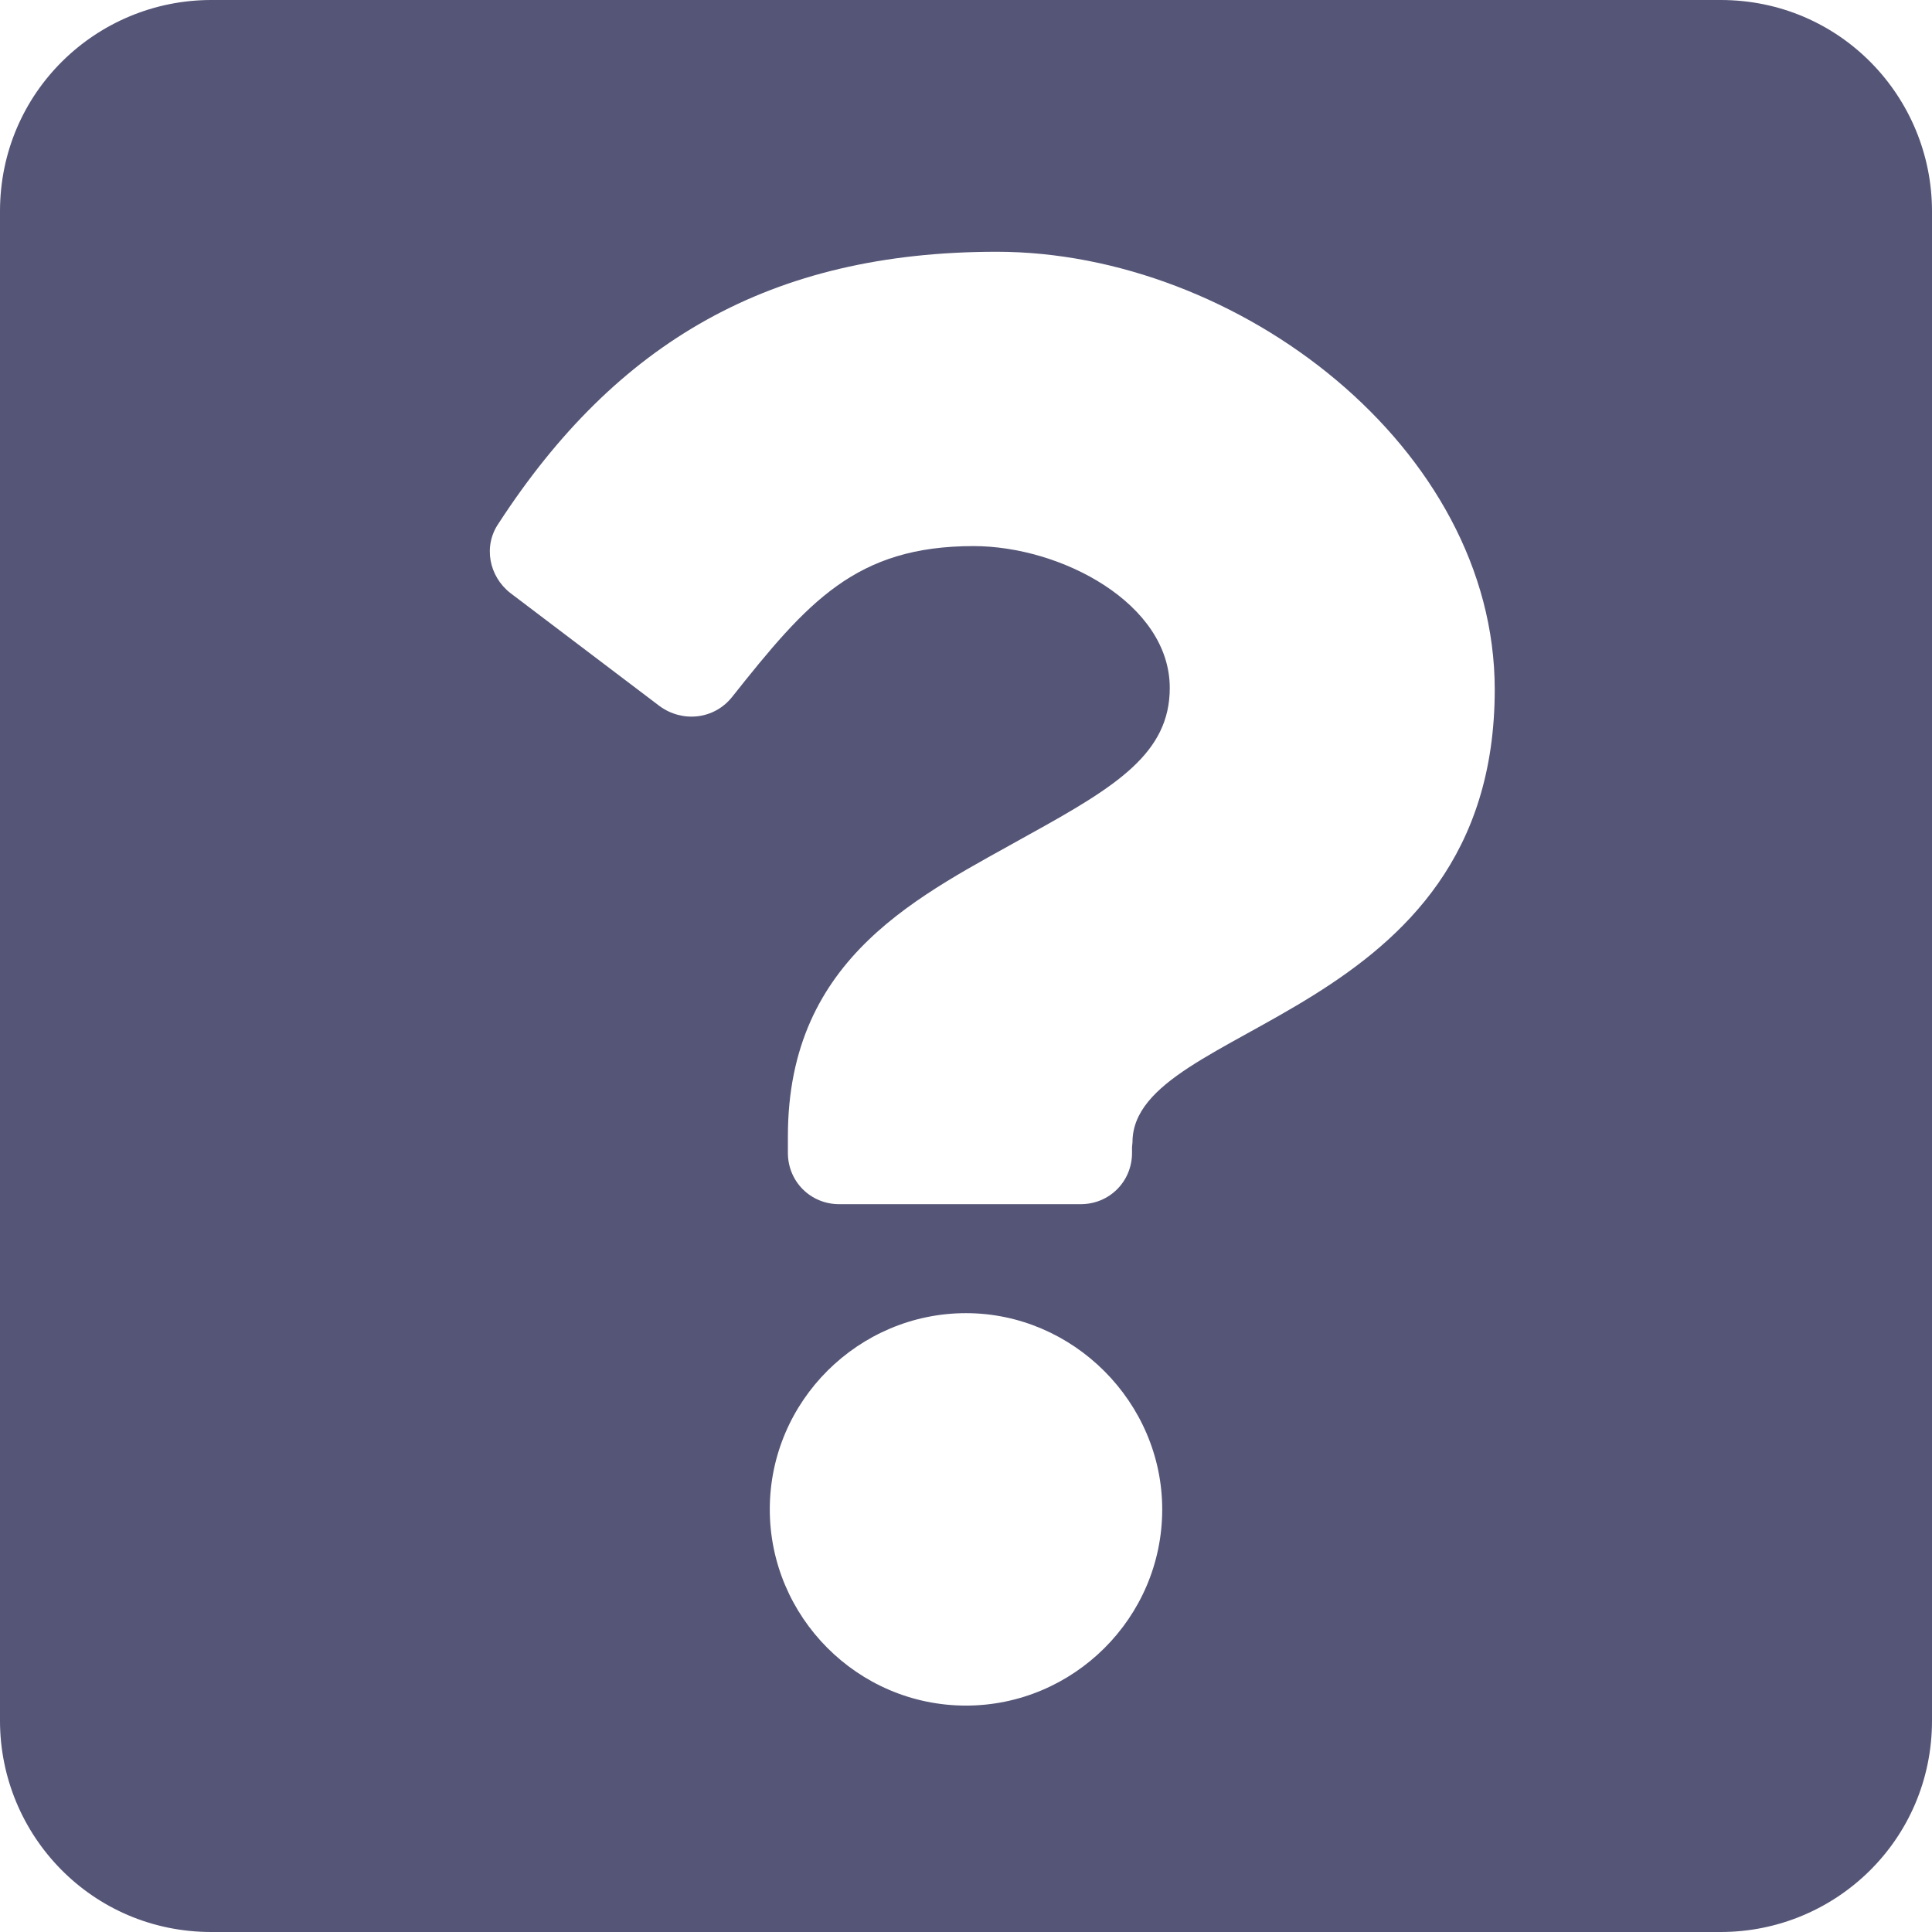
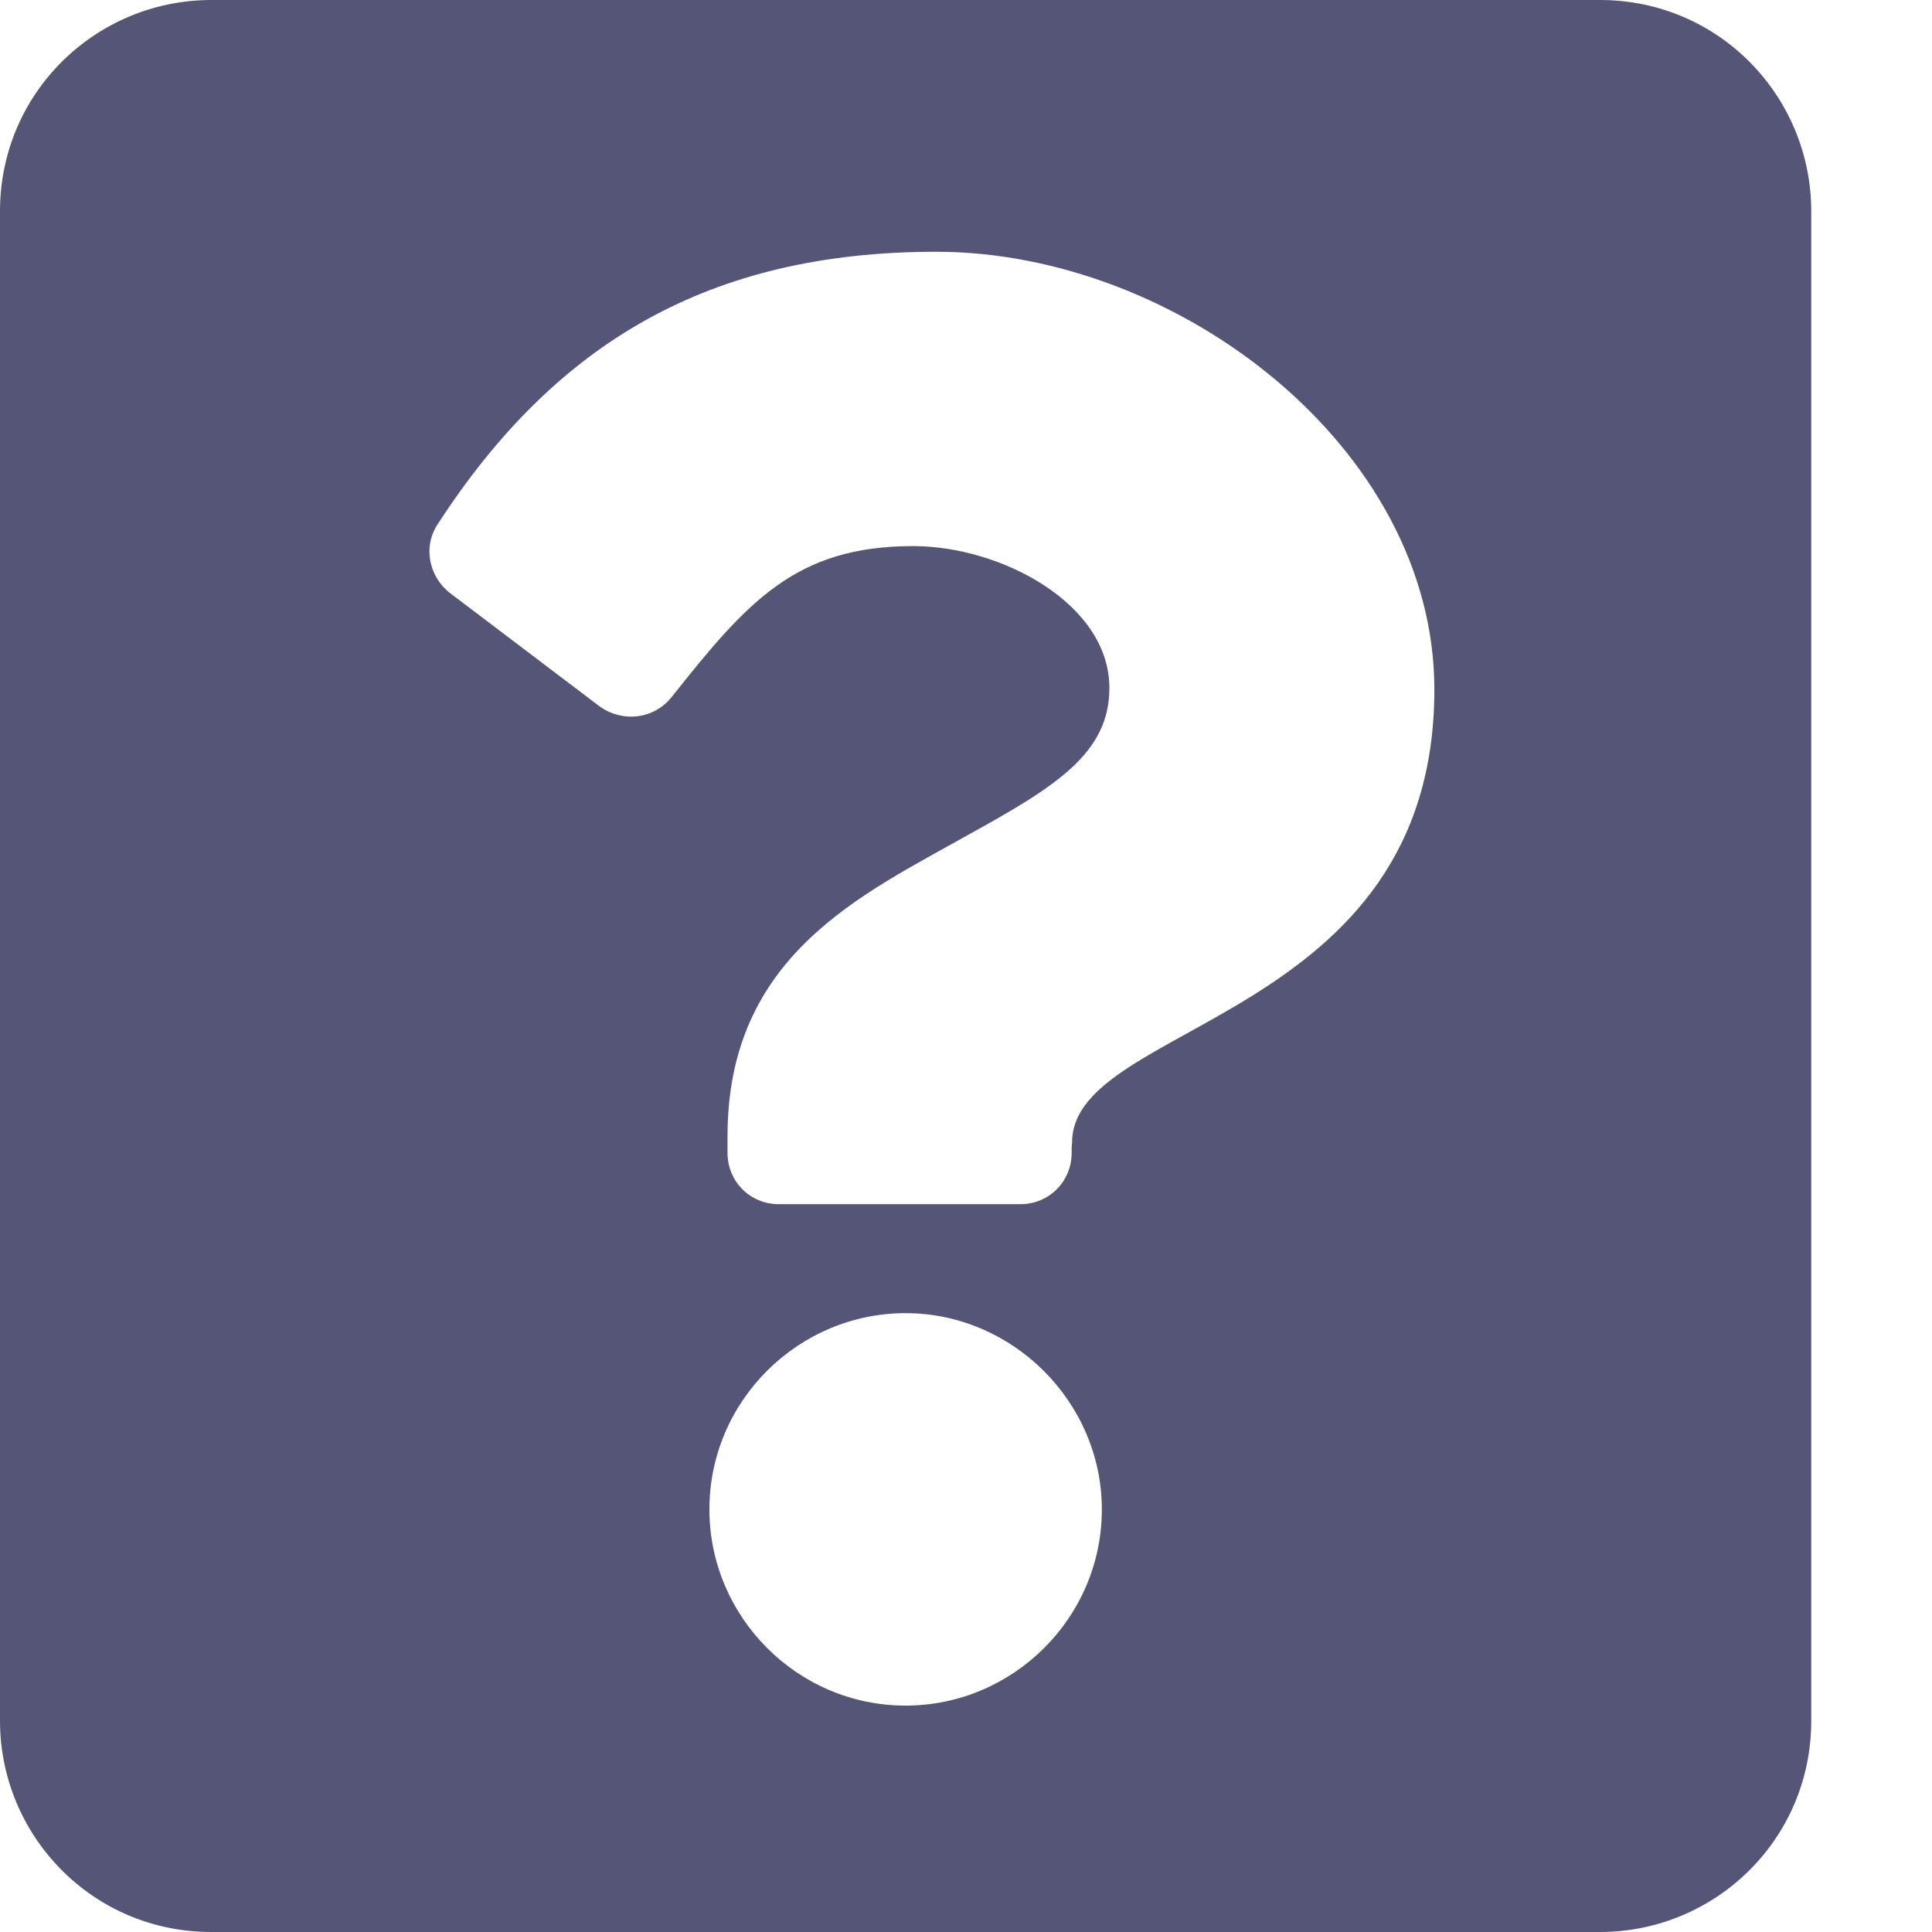
<svg xmlns="http://www.w3.org/2000/svg" version="1.1" viewBox="0 0 128 128">
  <style type="text/css">.Back{fill:#555577;}</style>
-   <path class="Back" d="m114 0h-100c-7.6 0-14 6.1-14 14v100c0 7.6 6.1 14 14 14h100c7.6 0 14-6.1 14-14v-100c0-7.6-6.1-14-14-14zm-50 113c-7.2 0-13-5.9-13-13 0-7.2 5.9-13 13-13s13 5.9 13 13c0 7.2-5.9 13-13 13zm11-37v0.38c0 1.9-1.5 3.4-3.4 3.4h-16c-1.9 0-3.4-1.5-3.4-3.4v-1.1c0-12 8.9-16 16-20 5.8-3.2 9.3-5.4 9.3-9.7 0-5.6-7.2-9.4-13-9.4-7.8 0-11 3.7-16 10-1.2 1.5-3.3 1.7-4.8 0.6l-9.9-7.5c-1.4-1.1-1.8-3.1-0.77-4.6 7.8-12 18-18 33-18 16 0 33 13 33 29 0 22-24 22-24 30z" />
+   <path class="Back" d="m106 0h-92c-7.6 0-14 6.1-14 14v100c0 7.6 6.1 14 14 14h92c7.6 0 14-6.1 14-14v-100c0-7.6-6.1-14-14-14zm-46 113c-7.2 0-13-5.9-13-13 0-7.2 5.9-13 13-13s13 5.9 13 13c0 7.2-5.9 13-13 13zm11-37v0.38c0 1.9-1.5 3.4-3.4 3.4h-16c-1.9 0-3.4-1.5-3.4-3.4v-1.1c0-12 8.9-16 16-20 5.8-3.2 9.3-5.4 9.3-9.7 0-5.6-7.2-9.4-13-9.4-7.8 0-11 3.7-16 10-1.2 1.5-3.3 1.7-4.8 0.6l-9.9-7.5c-1.4-1.1-1.8-3.1-0.77-4.6 7.8-12 18-18 33-18 16 0 33 13 33 29 0 22-24 22-24 30z" />
</svg>
